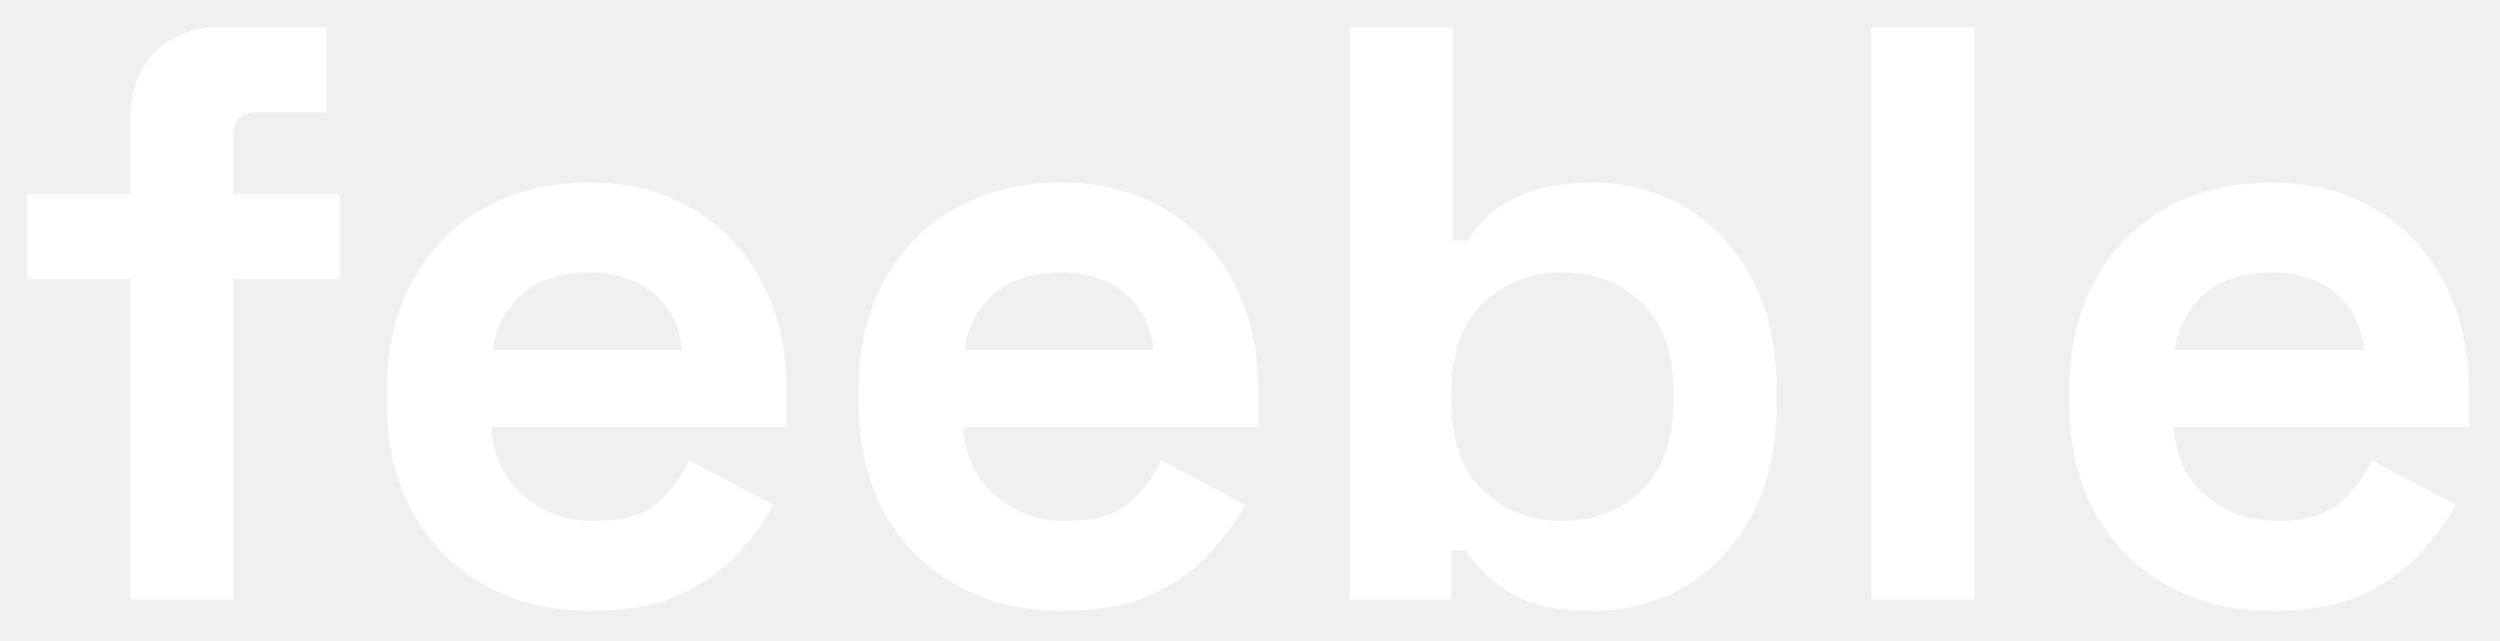
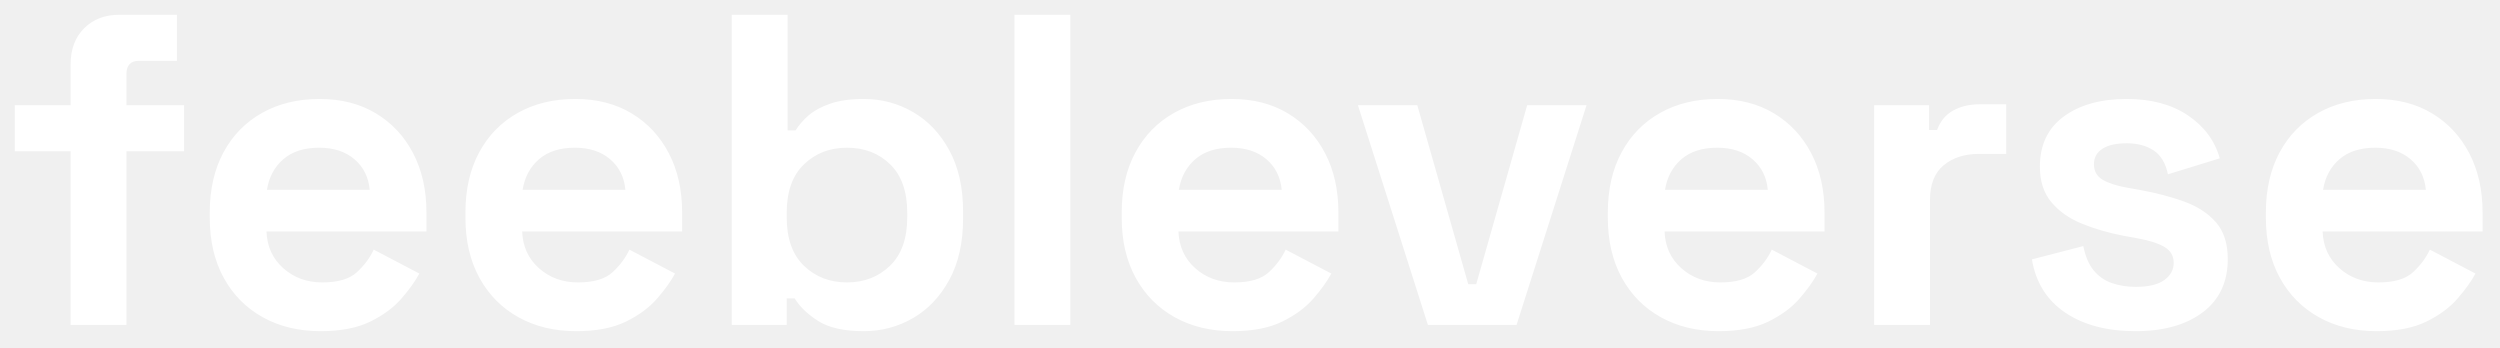
- <svg xmlns="http://www.w3.org/2000/svg" viewBox="0 0 367 94">
-   <path d="M34.24 88L19.12 88L19.12 40.96L4 40.96L4 28.48L19.12 28.48L19.12 17.44Q19.12 11.32 22.78 7.66Q26.44 4 32.32 4L32.32 4L47.92 4L47.92 16.48L37.60 16.48Q34.24 16.48 34.24 20.08L34.24 20.08L34.24 28.48L49.84 28.48L49.84 40.96L34.24 40.96L34.24 88ZM86.80 89.68L86.80 89.68Q77.92 89.68 71.14 85.90Q64.36 82.12 60.58 75.22Q56.80 68.32 56.80 58.96L56.80 58.96L56.80 57.52Q56.80 48.16 60.52 41.26Q64.24 34.36 70.96 30.58Q77.68 26.80 86.56 26.80L86.56 26.80Q95.32 26.80 101.80 30.70Q108.28 34.60 111.88 41.50Q115.48 48.40 115.48 57.52L115.48 57.52L115.48 62.68L72.16 62.68Q72.40 68.80 76.72 72.64Q81.04 76.48 87.28 76.48L87.28 76.48Q93.64 76.48 96.64 73.72Q99.64 70.96 101.20 67.60L101.20 67.60L113.56 74.08Q111.88 77.20 108.70 80.86Q105.52 84.52 100.24 87.10Q94.96 89.68 86.80 89.68ZM72.28 51.40L72.28 51.40L100.12 51.40Q99.64 46.24 95.98 43.12Q92.32 40 86.44 40L86.44 40Q80.32 40 76.72 43.12Q73.12 46.24 72.28 51.40ZM156.04 89.68L156.04 89.68Q147.16 89.68 140.38 85.90Q133.60 82.12 129.82 75.22Q126.04 68.32 126.04 58.96L126.04 58.96L126.04 57.52Q126.04 48.16 129.76 41.26Q133.48 34.36 140.20 30.58Q146.92 26.80 155.80 26.80L155.80 26.80Q164.56 26.80 171.04 30.70Q177.52 34.60 181.12 41.50Q184.72 48.40 184.72 57.52L184.72 57.52L184.72 62.68L141.40 62.68Q141.64 68.80 145.96 72.64Q150.28 76.48 156.52 76.48L156.52 76.48Q162.88 76.48 165.88 73.72Q168.88 70.96 170.44 67.60L170.44 67.60L182.80 74.08Q181.12 77.20 177.94 80.86Q174.76 84.52 169.48 87.10Q164.20 89.68 156.04 89.68ZM141.52 51.40L141.52 51.40L169.36 51.40Q168.88 46.24 165.22 43.12Q161.56 40 155.68 40L155.68 40Q149.56 40 145.96 43.12Q142.36 46.24 141.52 51.40ZM233.92 89.68L233.92 89.68Q225.88 89.68 221.56 86.92Q217.24 84.16 215.20 80.80L215.20 80.80L213.04 80.80L213.04 88L198.16 88L198.16 4L213.28 4L213.28 35.32L215.44 35.32Q216.76 33.16 218.98 31.24Q221.20 29.32 224.86 28.06Q228.52 26.80 233.92 26.80L233.92 26.80Q241.12 26.80 247.24 30.34Q253.36 33.88 257.08 40.72Q260.80 47.56 260.80 57.28L260.80 57.28L260.80 59.20Q260.80 68.92 257.08 75.76Q253.36 82.60 247.24 86.14Q241.12 89.68 233.92 89.68ZM229.36 76.48L229.36 76.48Q236.32 76.48 241 71.98Q245.68 67.48 245.68 58.84L245.68 58.84L245.68 57.64Q245.68 49 241.06 44.50Q236.44 40 229.36 40L229.36 40Q222.40 40 217.72 44.50Q213.04 49 213.04 57.64L213.04 57.64L213.04 58.84Q213.04 67.48 217.72 71.98Q222.40 76.48 229.36 76.48ZM289.84 88L274.72 88L274.72 4L289.84 4L289.84 88ZM333.76 89.68L333.76 89.68Q324.88 89.68 318.10 85.90Q311.32 82.12 307.54 75.22Q303.76 68.32 303.76 58.96L303.76 58.96L303.76 57.52Q303.76 48.16 307.48 41.26Q311.20 34.36 317.92 30.58Q324.64 26.80 333.52 26.80L333.52 26.80Q342.28 26.80 348.76 30.70Q355.24 34.60 358.84 41.50Q362.44 48.40 362.44 57.52L362.44 57.52L362.44 62.68L319.12 62.68Q319.36 68.80 323.68 72.64Q328 76.48 334.24 76.48L334.24 76.48Q340.60 76.48 343.60 73.72Q346.60 70.96 348.16 67.60L348.16 67.60L360.52 74.08Q358.84 77.20 355.66 80.86Q352.48 84.52 347.20 87.10Q341.92 89.68 333.76 89.68ZM319.24 51.40L319.24 51.40L347.08 51.40Q346.60 46.24 342.94 43.12Q339.28 40 333.40 40L333.40 40Q327.28 40 323.68 43.12Q320.08 46.24 319.24 51.40Z" fill="white" />
+ <svg xmlns="http://www.w3.org/2000/svg" viewBox="0 0 677 94">
+   <path d="M34.24 88L19.12 88L19.12 40.96L4 40.96L4 28.48L19.12 28.48L19.12 17.44Q19.12 11.32 22.78 7.66Q26.44 4 32.32 4L32.32 4L47.92 4L47.92 16.48L37.60 16.48Q34.24 16.48 34.24 20.08L34.24 20.08L34.24 28.48L49.84 28.48L49.84 40.96L34.24 40.96L34.24 88ZM86.80 89.68L86.80 89.68Q77.92 89.68 71.14 85.90Q64.36 82.12 60.58 75.22Q56.80 68.32 56.80 58.96L56.80 58.96L56.80 57.52Q56.80 48.16 60.52 41.26Q64.24 34.36 70.96 30.58Q77.68 26.80 86.56 26.80L86.56 26.80Q95.32 26.80 101.80 30.70Q108.28 34.60 111.88 41.50Q115.48 48.40 115.48 57.52L115.48 57.52L115.48 62.68L72.16 62.68Q72.40 68.80 76.72 72.64Q81.04 76.48 87.28 76.48L87.28 76.48Q93.64 76.48 96.64 73.72Q99.64 70.96 101.20 67.60L101.20 67.60L113.56 74.08Q111.88 77.20 108.70 80.86Q105.52 84.52 100.24 87.10Q94.96 89.68 86.80 89.68ZM72.28 51.40L72.28 51.40L100.12 51.40Q99.64 46.24 95.98 43.12Q92.32 40 86.44 40L86.44 40Q80.32 40 76.72 43.12Q73.12 46.24 72.28 51.40ZM156.04 89.68L156.04 89.68Q147.16 89.68 140.38 85.90Q133.60 82.12 129.82 75.22Q126.04 68.32 126.04 58.96L126.04 58.96L126.04 57.52Q126.04 48.16 129.76 41.26Q133.48 34.36 140.20 30.58Q146.92 26.80 155.80 26.80L155.80 26.80Q164.56 26.80 171.04 30.70Q177.52 34.60 181.12 41.50Q184.72 48.40 184.72 57.52L184.72 57.52L184.72 62.68L141.40 62.68Q141.64 68.80 145.96 72.64Q150.28 76.48 156.52 76.48L156.52 76.48Q162.88 76.48 165.88 73.72Q168.88 70.96 170.44 67.60L170.44 67.60L182.80 74.08Q181.12 77.20 177.94 80.86Q174.76 84.52 169.48 87.10Q164.20 89.68 156.04 89.68ZM141.52 51.40L141.52 51.40L169.36 51.40Q168.88 46.24 165.22 43.12Q161.56 40 155.68 40L155.68 40Q149.56 40 145.96 43.12Q142.36 46.24 141.52 51.40ZM233.92 89.68L233.92 89.68Q225.88 89.68 221.56 86.92Q217.24 84.16 215.20 80.80L215.20 80.80L213.04 80.80L213.04 88L198.16 88L198.16 4L213.28 4L213.28 35.32L215.44 35.32Q216.76 33.16 218.98 31.24Q221.20 29.32 224.86 28.06Q228.52 26.80 233.92 26.80L233.92 26.80Q241.12 26.80 247.24 30.34Q253.36 33.88 257.08 40.72Q260.80 47.56 260.80 57.28L260.80 57.28L260.80 59.20Q260.80 68.92 257.08 75.76Q253.36 82.60 247.24 86.14Q241.12 89.68 233.92 89.68ZM229.36 76.48L229.36 76.48Q236.32 76.48 241 71.98Q245.68 67.48 245.68 58.84L245.68 58.84L245.68 57.64Q245.68 49 241.06 44.50Q236.44 40 229.36 40L229.36 40Q222.40 40 217.72 44.50Q213.04 49 213.04 57.64L213.04 57.64L213.04 58.84Q213.04 67.48 217.72 71.98Q222.40 76.48 229.36 76.48ZM289.84 88L274.72 88L274.72 4L289.84 4L289.84 88ZM333.76 89.68L333.76 89.68Q324.88 89.68 318.10 85.90Q311.32 82.12 307.54 75.22Q303.76 68.32 303.76 58.96L303.76 58.96L303.76 57.52Q303.76 48.16 307.48 41.26Q311.20 34.36 317.92 30.58Q324.64 26.80 333.52 26.80L333.52 26.80Q342.28 26.80 348.76 30.70Q355.24 34.60 358.84 41.50Q362.44 48.40 362.44 57.52L362.44 57.52L362.44 62.68L319.12 62.68Q319.36 68.80 323.68 72.64Q328 76.48 334.24 76.48L334.24 76.48Q340.60 76.48 343.60 73.72Q346.60 70.96 348.16 67.60L348.16 67.60L360.52 74.08Q358.84 77.20 355.66 80.86Q352.48 84.52 347.20 87.10Q341.92 89.68 333.76 89.68ZM319.24 51.40L319.24 51.40L347.08 51.40Q346.60 46.24 342.94 43.12Q339.28 40 333.40 40L333.40 40Q327.28 40 323.68 43.12Q320.08 46.24 319.24 51.40ZM410.68 88L386.68 88L367.72 28.48L383.80 28.48L397.60 76.96L399.76 76.96L413.56 28.48L429.64 28.48L410.68 88ZM465.40 89.68L465.40 89.68Q456.52 89.68 449.74 85.90Q442.96 82.12 439.18 75.22Q435.40 68.32 435.40 58.96L435.40 58.96L435.40 57.52Q435.40 48.16 439.12 41.26Q442.84 34.36 449.56 30.58Q456.28 26.80 465.16 26.80L465.16 26.80Q473.92 26.80 480.40 30.70Q486.88 34.60 490.48 41.50Q494.08 48.40 494.08 57.52L494.08 57.52L494.08 62.68L450.76 62.68Q451 68.80 455.32 72.64Q459.64 76.48 465.88 76.48L465.88 76.48Q472.24 76.48 475.24 73.72Q478.24 70.96 479.80 67.60L479.80 67.60L492.16 74.08Q490.48 77.20 487.30 80.86Q484.12 84.52 478.84 87.10Q473.56 89.68 465.40 89.68ZM450.88 51.40L450.88 51.40L478.72 51.40Q478.24 46.24 474.58 43.12Q470.92 40 465.04 40L465.04 40Q458.92 40 455.32 43.12Q451.72 46.24 450.88 51.40ZM522.64 88L507.52 88L507.52 28.48L522.40 28.48L522.40 35.20L524.56 35.20Q525.88 31.60 528.94 29.92Q532 28.24 536.08 28.24L536.08 28.24L543.28 28.24L543.28 41.68L535.84 41.68Q530.08 41.68 526.36 44.74Q522.64 47.80 522.64 54.16L522.64 54.16L522.64 88ZM578.32 89.68L578.32 89.68Q566.68 89.68 559.24 84.64Q551.80 79.60 550.24 70.24L550.24 70.24L564.16 66.64Q565.00 70.84 566.98 73.24Q568.96 75.64 571.90 76.66Q574.84 77.68 578.32 77.68L578.32 77.68Q583.60 77.68 586.12 75.82Q588.64 73.96 588.64 71.20L588.64 71.20Q588.64 68.44 586.24 66.94Q583.84 65.44 578.56 64.48L578.56 64.48L575.20 63.88Q568.96 62.68 563.80 60.58Q558.64 58.48 555.52 54.76Q552.40 51.04 552.40 45.16L552.40 45.16Q552.40 36.28 558.88 31.54Q565.36 26.80 575.92 26.80L575.92 26.80Q585.88 26.80 592.48 31.24Q599.08 35.68 601.12 42.88L601.12 42.88L587.08 47.20Q586.12 42.64 583.18 40.72Q580.24 38.80 575.92 38.80L575.92 38.80Q571.60 38.80 569.32 40.30Q567.04 41.80 567.04 44.44L567.04 44.44Q567.04 47.32 569.44 48.70Q571.84 50.08 575.92 50.80L575.92 50.80L579.28 51.40Q586.00 52.60 591.46 54.58Q596.92 56.56 600.10 60.22Q603.28 63.88 603.28 70.12L603.28 70.12Q603.28 79.48 596.50 84.58Q589.72 89.68 578.32 89.68ZM643.60 89.68L643.60 89.68Q634.72 89.68 627.94 85.90Q621.16 82.12 617.38 75.22Q613.60 68.32 613.60 58.96L613.60 58.96L613.60 57.52Q613.60 48.16 617.32 41.26Q621.04 34.36 627.76 30.58Q634.48 26.80 643.36 26.80L643.36 26.80Q652.12 26.80 658.60 30.70Q665.08 34.60 668.68 41.50Q672.28 48.40 672.28 57.52L672.28 57.52L672.28 62.68L628.96 62.68Q629.20 68.80 633.52 72.64Q637.84 76.48 644.08 76.48L644.08 76.48Q650.44 76.48 653.44 73.72Q656.44 70.96 658.00 67.60L658.00 67.60L670.36 74.08Q668.68 77.20 665.50 80.86Q662.32 84.52 657.04 87.10Q651.76 89.68 643.60 89.68ZM629.08 51.40L629.08 51.40L656.92 51.40Q656.44 46.24 652.78 43.12Q649.12 40 643.24 40L643.24 40Q637.12 40 633.52 43.12Q629.92 46.24 629.08 51.40Z" fill="white" />
</svg>
